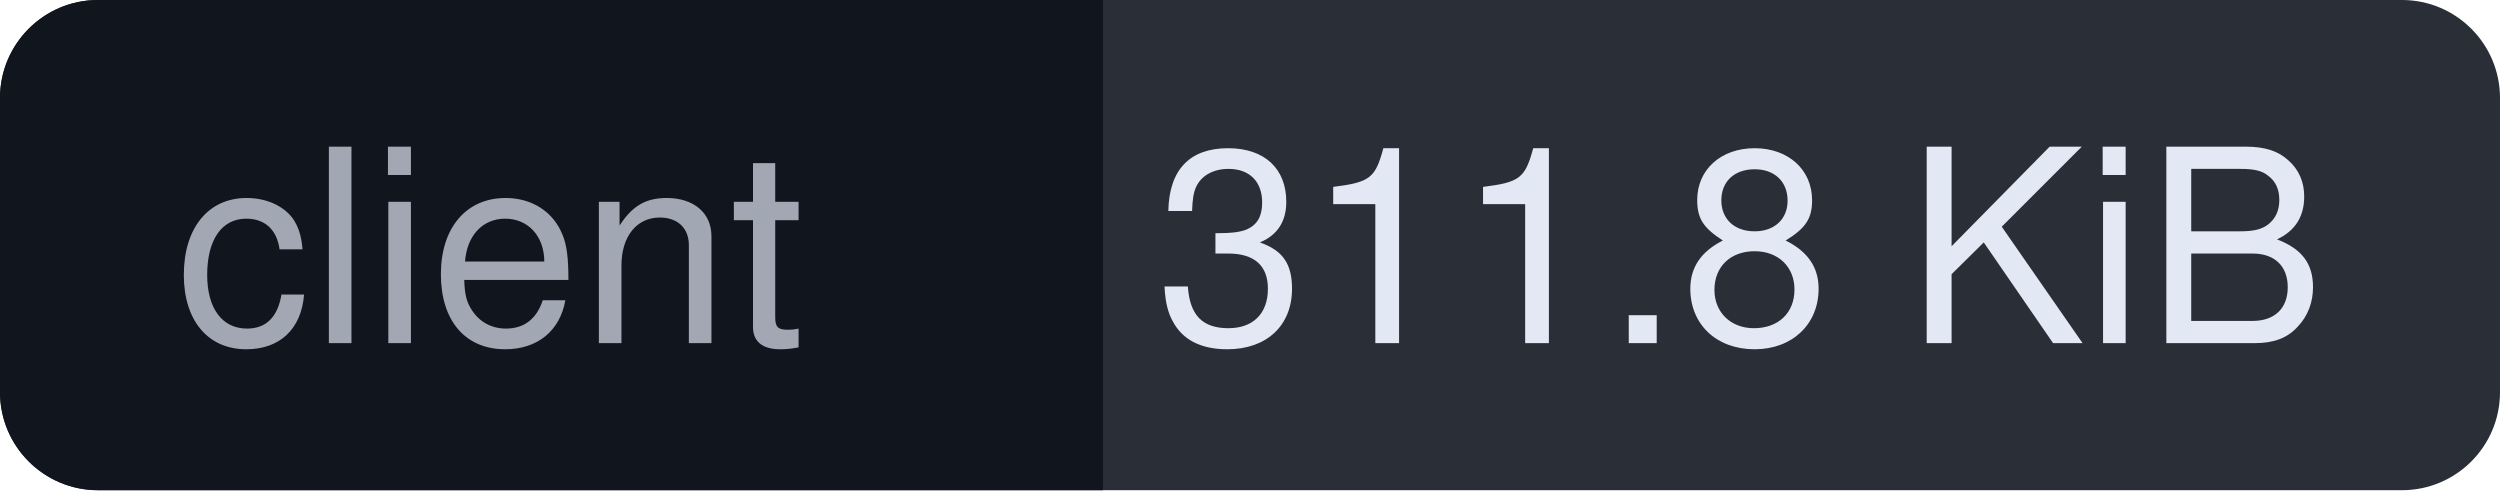
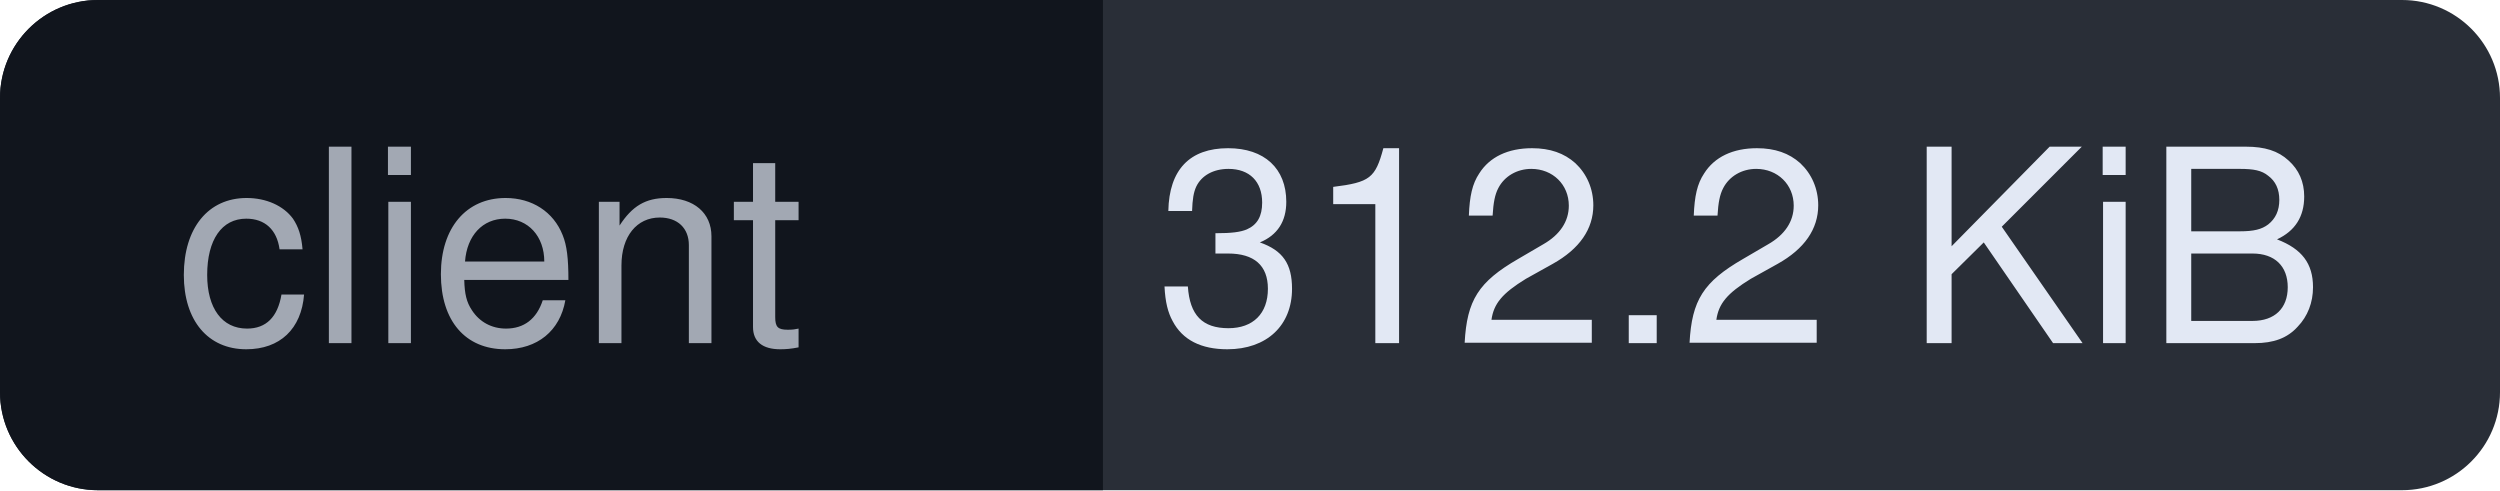
- <svg xmlns="http://www.w3.org/2000/svg" width="102" height="20" role="img" aria-label="client: 311.8 KiB">
+ <svg xmlns="http://www.w3.org/2000/svg" width="102" height="20" role="img" aria-label="client: 312.2 KiB">
  <rect width="102" height="20" rx="4" fill="#292e37" />
  <path d="M0 4a4 4 0 0 1 4-4h41v20H4a4 4 0 0 1-4-4z" fill="#11151d" />
  <g font-family="system-ui,-apple-system,Segoe UI,Helvetica,Arial,sans-serif" font-size="11" text-anchor="middle">
    <text x="20" y="14" fill="#a2a8b3">client</text>
-     <text x="71" y="14" fill="#e2e8f4">311.8 KiB</text>
+     <text x="71" y="14" fill="#e2e8f4">312.2 KiB</text>
  </g>
</svg>
